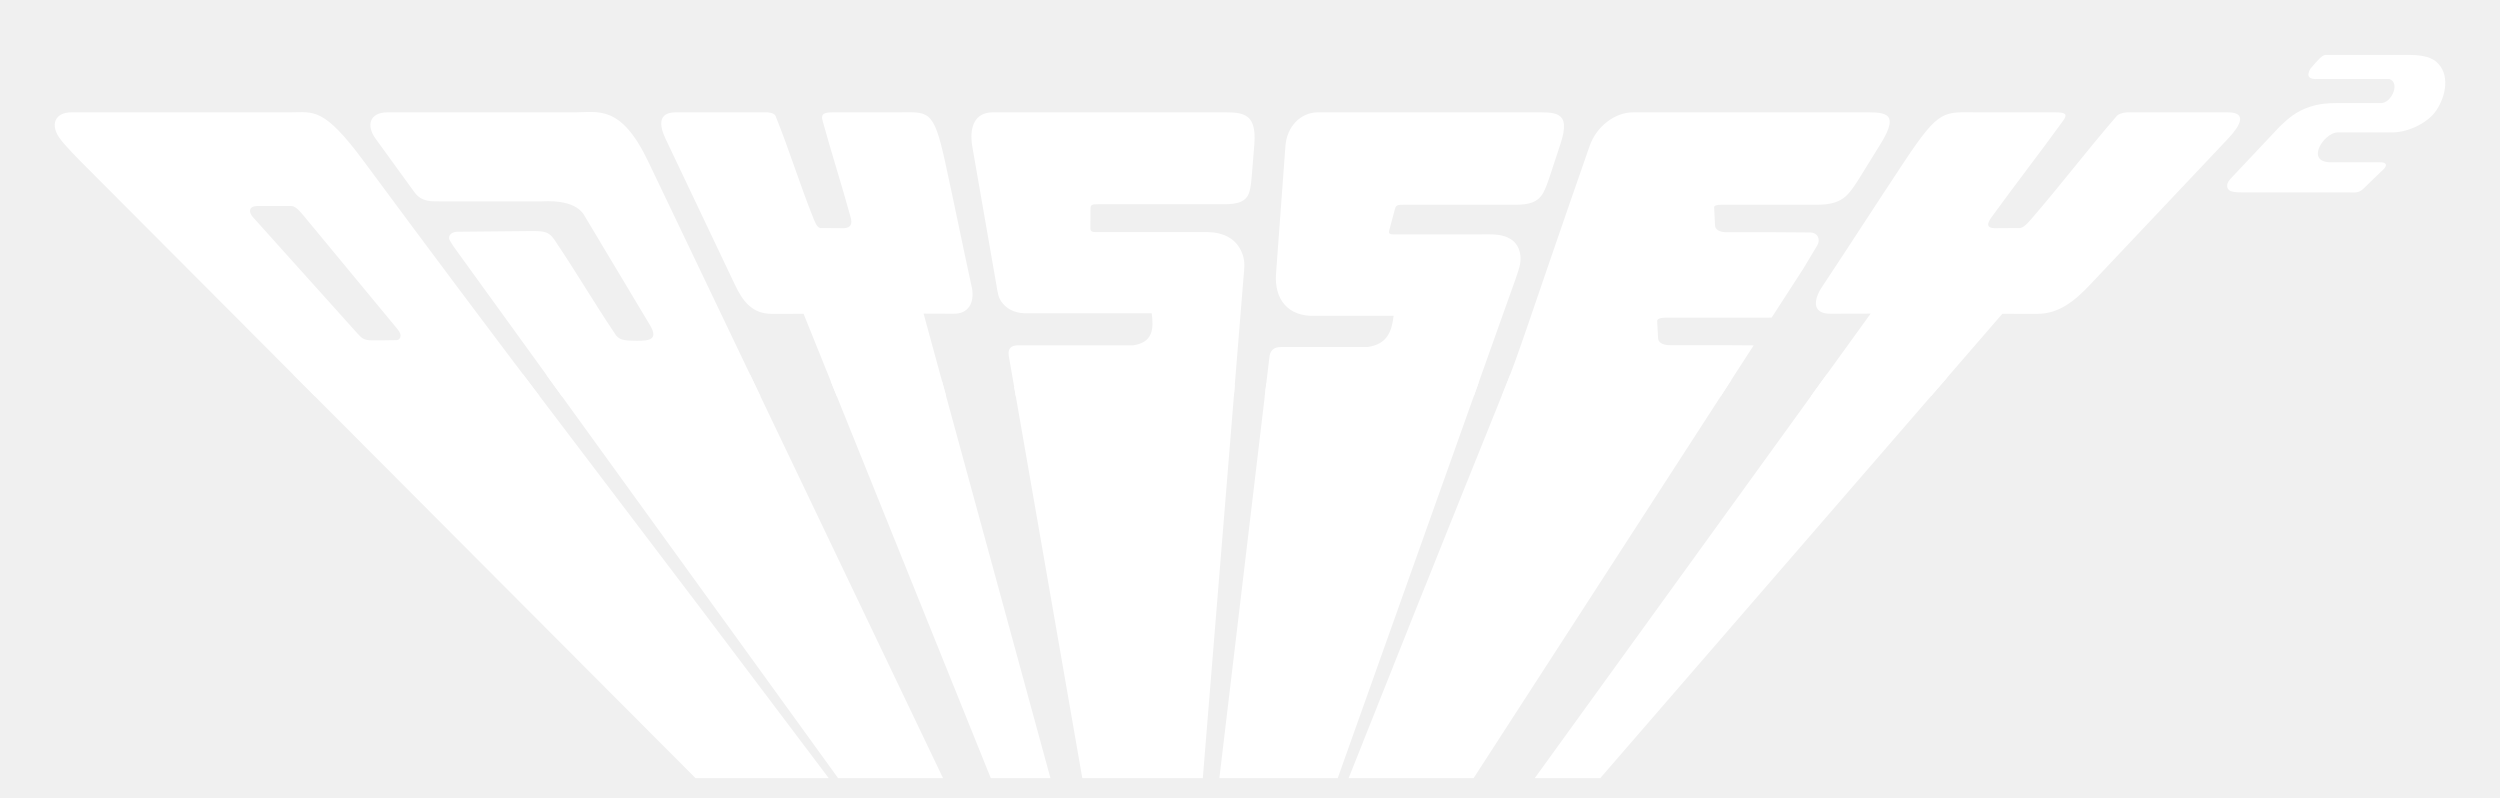
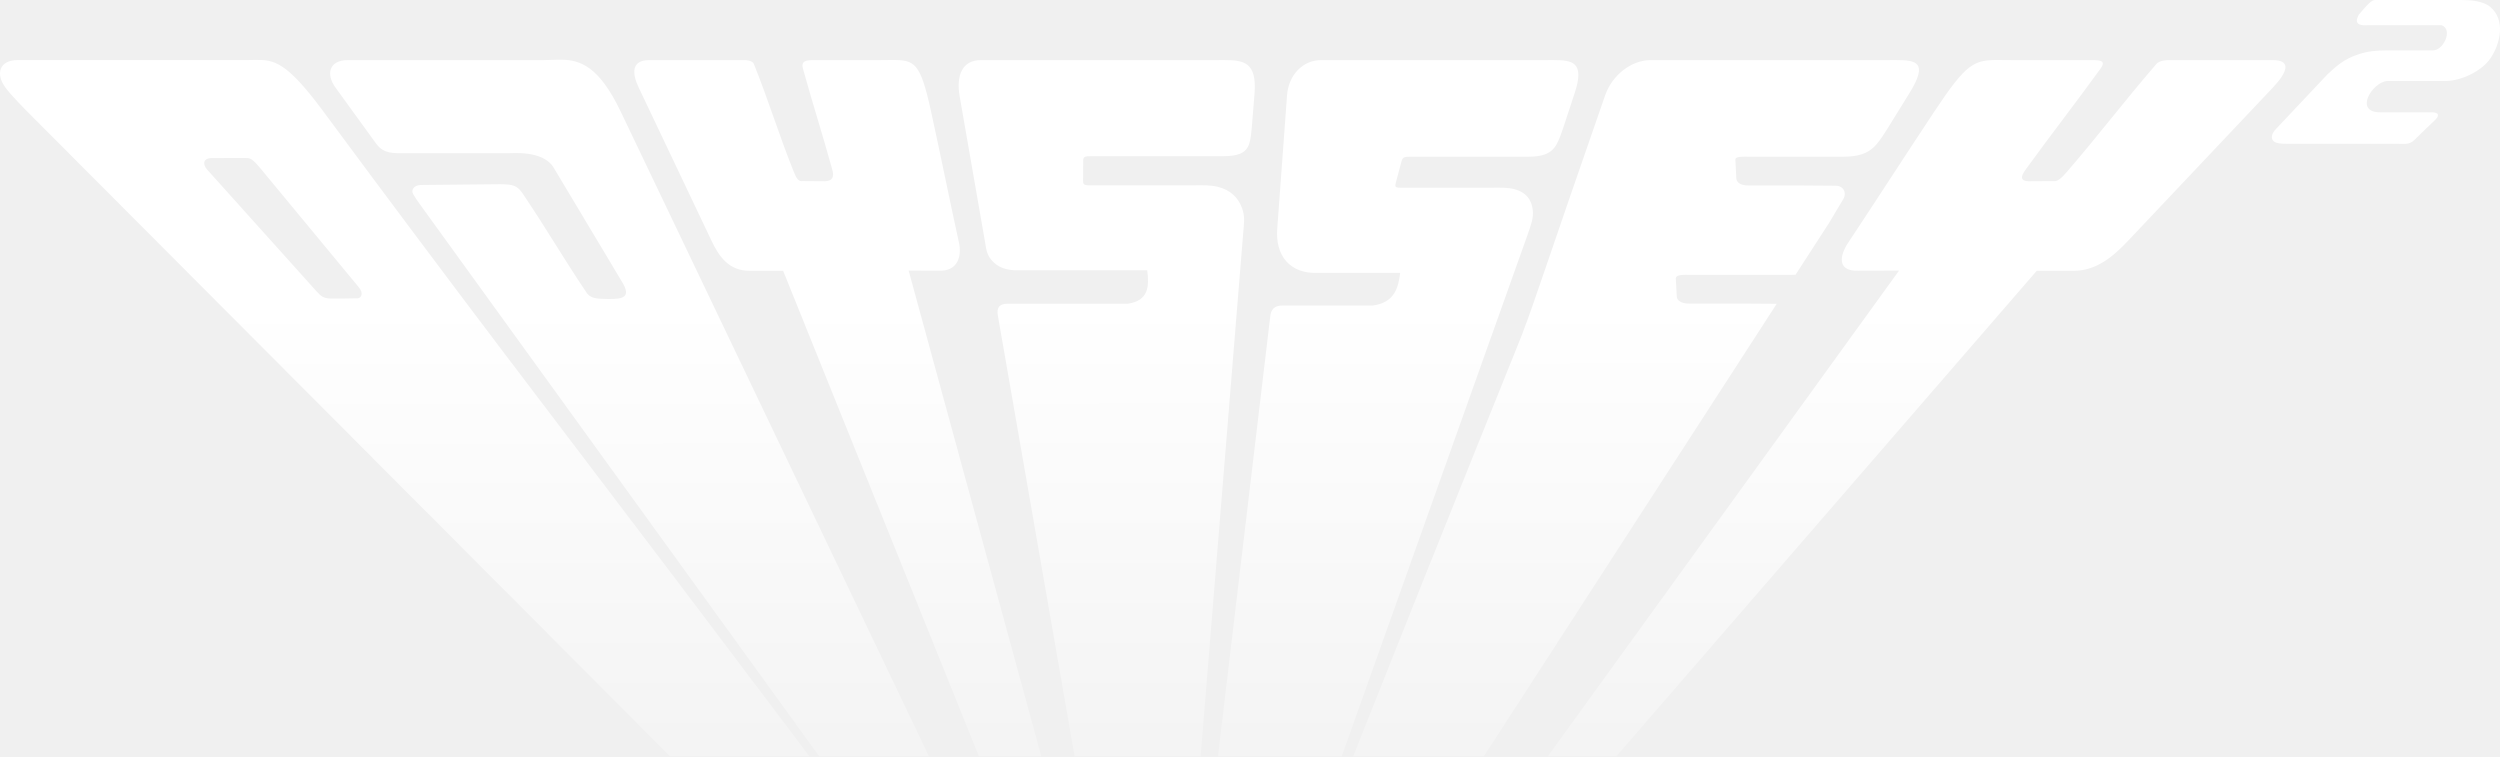
- <svg xmlns="http://www.w3.org/2000/svg" version="1.1" id="Ebene_1" x="0px" y="0px" width="566.929px" height="180.921px" viewBox="0 0 566.929 180.921" enable-background="new 0 0 566.929 180.921" xml:space="preserve">
-   <defs id="defs32" />
-   <g id="g3">
-     <linearGradient id="SVGID_1_" gradientUnits="userSpaceOnUse" x1="426.183" y1="1339.685" x2="426.183" y2="1431.887" gradientTransform="matrix(1 0 0 1 -172.1245 -1255.071)">
-       <stop offset="0" style="stop-color:#F57E25" id="stop24" />
-       <stop offset="1" style="stop-color:#FCD660" id="stop26" />
+ <svg xmlns="http://www.w3.org/2000/svg" xmlns:xlink="http://www.w3.org/1999/xlink" version="1.1" id="svg6250" width="599.999" height="181.53">
+   <defs id="defs6254">
+     <linearGradient id="linearGradient4495">
+       <stop style="stop-color:#ffffff;stop-opacity:1;" offset="0" id="stop4491" />
+       <stop style="stop-color:#ffffff;stop-opacity:0;" offset="1" id="stop4493" />
    </linearGradient>
-     <g id="g4145">
-       <path style="fill:#ffffff;fill-opacity:1" id="path7" d="M82.539,36.625C73.353,24.2,71.162,25.472,65.829,25.472H42.391H16.265c-3.994,0-4.882,2.99-2.669,5.963   c1.245,1.688,3.922,4.414,6.061,6.54l51.718,51.871h50.978C110.738,74.491,97.542,56.919,82.539,36.625z M89.951,77.13   c-1.556,0.023-4.109,0.079-5.639,0.055c-1.736-0.028-2.228-0.421-3.307-1.621L57.359,49.249c-1.063-1.184-0.938-2.53,1.025-2.532   l7.278-0.007c0.98-0.001,1.451,0.099,3.262,2.289l21.288,25.729C91.416,76.182,90.615,77.123,89.951,77.13z" fill="#F57E25" />
-       <path style="fill:#ffffff;fill-opacity:1" id="path9" d="M87.845,25.479h26.117h16.336c5.327,0,10.485-1.854,16.696,11.139l25.448,53.229H127.41l-23.684-32.743   c-0.976-1.35-1.107-1.527-1.712-2.553c-0.528-0.894,0.136-1.907,1.549-1.995c5.75-0.055,11.499-0.11,17.248-0.165   c2.824,0.051,3.818,0.084,5.401,2.714c4.537,6.723,8.598,13.684,13.135,20.408c0.901,1.666,2.217,1.735,4.94,1.768   c3.145,0.038,5.026-0.345,3.094-3.572L132.46,48.785c-2.243-3.747-8.857-3.116-9.838-3.116h-22.301   c-2.63,0-4.637,0.158-6.288-2.005l-8.877-12.236C82.989,28.438,83.849,25.479,87.845,25.479L87.845,25.479z" fill="#F57E25" />
-       <path style="fill:#ffffff;fill-opacity:1" id="path11" d="M153.214,25.479c6.792,0,14.116,0,20.907,0c1.08,0.105,1.691,0.444,1.833,1.021   c3.115,7.735,5.468,15.47,8.585,23.205c0.578,1.492,1.098,2.161,1.913,2.007c1.733,0.011,3.168,0.022,4.902,0.035   c1.584-0.063,2.022-0.951,1.492-2.662c-2.021-7.354-4.26-14.269-6.282-21.624c-0.543-1.814,0.561-1.984,2.433-1.984h14.314   c7.166,0,8.325-1.046,10.993,11.139c2.106,9.618,4.035,19.238,6.141,28.858c0.498,3.184-0.794,5.764-4.306,5.67l-6.695-0.023   l5.114,18.725H189.76l-7.53-18.679c-2.896,0.002-4.413,0.003-7.309,0.004c-4.363-0.032-6.525-2.871-8.329-6.739l-15.685-33.004   C149.483,28.43,149.219,25.479,153.214,25.479L153.214,25.479z" fill="#F57E25" />
-       <path style="fill:#ffffff;fill-opacity:1" id="path13" d="M225.108,25.479h27.481h23.326c5.327,0,9.167-0.538,8.528,7.315l-0.589,7.269   c-0.098,1.19-0.203,2.255-0.51,3.381c-0.67,2.458-2.959,2.829-5.507,2.868h-28.796c-1.307,0-1.741,0.074-1.745,0.97l-0.026,4.467   c-0.006,1.014,0.705,0.878,2.325,0.878h22.025c1.612,0,3.183-0.076,4.766,0.304c2.953,0.708,4.545,2.445,5.364,4.669   c0.681,1.854,0.402,3.382,0.245,5.316l-2.188,26.93h-49.454l-1.566-8.994c-0.273-1.565,0.208-2.545,2.109-2.545h26.066   c4.525-0.654,4.675-3.78,4.218-7.263h-27.814c-2.85,0.129-4.684-0.744-5.905-2.153c-1.131-1.303-1.198-2.506-1.483-4.15   l-5.47-31.406C219.704,28.723,221.114,25.479,225.108,25.479L225.108,25.479z" fill="#F57E25" />
-       <path style="fill:#ffffff;fill-opacity:1" id="path15" d="M298.869,25.479h25.791h22.715c5.188,0,9.025-0.526,6.508,7.123l-2.553,7.743   c-0.387,1.16-0.752,2.195-1.326,3.292c-1.254,2.393-3.571,2.754-6.063,2.792h-25.66c-1.271,0-1.705,0.072-1.938,0.944l-1.313,4.92   c-0.261,0.986,0.474,0.855,2.05,0.855h19.067c1.567,0,3.115-0.072,4.563,0.296c2.697,0.689,3.826,2.38,4.076,4.546   c0.207,1.805-0.438,3.293-1.064,5.175l-9.508,26.68h-47.4l1.032-8.678c0.12-1.524,0.823-2.479,2.68-2.478h19.616   c4.563-0.638,5.479-3.682,5.889-7.072h-17.722c-6.374,0.284-9.358-3.927-8.944-9.532l2.133-28.96   c0.332-4.488,3.482-7.649,7.371-7.649h0.002v0.003H298.869z" fill="#F57E25" />
-       <path style="fill:#ffffff;fill-opacity:1" id="path17" d="M370.328,25.479h27.232h23.979c5.477,0,9.674-0.526,4.943,7.123l-4.791,7.743   c-0.723,1.16-1.389,2.195-2.291,3.292c-1.977,2.393-4.523,2.754-7.162,2.792h-20.459c-1.344,0-3.1-0.127-3.061,0.629l0.205,4.084   c0.043,0.858,0.929,1.521,2.595,1.521h11.157l7.805,0.053c1.717,0.012,2.43,1.576,1.621,2.928l-3.092,5.176l-7.245,11.194   c-0.306,0.016-0.612,0.025-0.921,0.029h-21.869c-1.396,0-3.229-0.127-3.174,0.844l0.212,3.869c0.05,0.857,0.964,1.521,2.69,1.521   h12.219l6.76,0.045l-7.457,11.522h-49.66c4.773-12.022,4.592-12.785,19.908-56.718C362.037,28.64,366.221,25.479,370.328,25.479   L370.328,25.479z" fill="#F57E25" />
-       <path style="fill:#ffffff;fill-opacity:1" id="path19" d="M505.251,25.479c-7.457,0-15.498,0-22.955,0c-1.229,0.105-2.047,0.444-2.443,1.021   c-6.693,7.735-12.553,15.47-19.244,23.205c-1.268,1.492-2.121,2.161-2.949,2.007c-1.91,0.011-3.488,0.022-5.398,0.035   c-1.711-0.063-1.813-0.951-0.51-2.662c5.332-7.354,10.717-14.269,16.047-21.624c1.363-1.814,0.229-1.984-1.83-1.984h-17.324   c-7.861,0-8.691-1.046-16.779,11.139c-6.381,9.618-12.57,19.238-18.953,28.858c-1.896,3.184-1.568,5.764,2.326,5.67l8.969-0.023   l-13.539,18.725h27.225l16.172-18.679c3.18,0.002,4.846,0.003,8.023,0.004c4.803-0.032,8.381-2.871,11.998-6.739l31.188-33.005   C508.101,28.43,509.638,25.479,505.251,25.479L505.251,25.479z" fill="#F57E25" />
-       <path style="fill:#ffffff;fill-opacity:1" id="path21" d="M540.396,38.507c-1.484,1.387-2.932,2.818-4.385,4.237c-1.156,1.132-2.041,0.882-3.672,0.882h-23.922   c-1.426,0-2.381-0.085-2.898-0.494c-0.758-0.597-0.586-1.702,0.396-2.691c3.715-3.944,7.436-7.889,11.15-11.832   c1.775-1.632,3.43-3.309,6.813-4.407c2.068-0.67,3.9-0.827,6.041-0.827h9.855c2.434,0.228,4.672-4.551,2.074-5.461H525.71   c-2.123,0.151-2.729-0.605-1.82-2.276c1.75-2.042,2.777-3.29,3.643-3.186h18.721c1.891,0,4.592,0.198,6.137,1.482   c3.311,2.743,2.307,7.848,0.063,11.148c-1.939,2.844-6.27,4.823-9.564,4.935h-12.869c-3.145,0.228-7.238,6.708-1.572,6.783h11.287   C541.359,36.801,541.4,37.57,540.396,38.507" fill="#F57E25" />
-       <path style="fill:#ffffff;fill-opacity:1" id="path28" d="M118.668,84.97c14.685,19.412,30.529,40.164,40.607,53.508   c11.277,14.945,20.692,27.43,28.656,37.979h-30.208c-8.839-8.867-18.978-19.033-30.696-30.789L66.513,84.97H118.668z    M441.603,85.56l-27.41-0.589l-66.154,91.488h14.856L441.603,85.56z M342.461,84.97c-4.017,10.109-13.427,33.064-36.628,91.488   h28.34l58.456-90.331L342.461,84.97z M335.336,86.695l-48.177,0.241l-10.642,89.522h26.841L335.336,86.695z M280.02,87.225   l-50.03,0.536l15.444,88.698h27.331L280.02,87.225z M213.643,86.495h-25.234l36.271,89.963h13.532l-23.656-86.61L213.643,86.495z    M170.11,84.97h-46.228l66.173,91.488h23.795l-41.407-86.61" fill="url(#SVGID_1_)" />
-     </g>
+     <linearGradient xlink:href="#linearGradient4495" id="linearGradient4497" x1="270.666" y1="72.893" x2="270.696" y2="216.558" gradientUnits="userSpaceOnUse" />
+   </defs>
+   <g id="g6248" transform="translate(-3.622779e-4,5.4571547e-4)">
+     <path style="fill:url(#linearGradient4497);fill-opacity:1" d="m 570.131,0.006 c -0.958,-0.114 -2.093,1.27 -4.029,3.529 -1.007,1.849 -0.338,2.687 2.012,2.518 h 17.861 c 2.874,1.006 0.398,6.296 -2.295,6.045 h -10.906 c -2.371,0 -4.399,0.172 -6.688,0.916 -3.745,1.214 -5.577,3.07 -7.541,4.877 -4.112,4.365 -8.229,8.729 -12.34,13.094 -1.088,1.097 -1.278,2.32 -0.441,2.979 0.572,0.452 1.631,0.549 3.209,0.549 h 26.479 c 1.804,0 2.783,0.274 4.062,-0.979 1.609,-1.57 3.212,-3.154 4.854,-4.688 1.111,-1.039 1.065,-1.888 -0.73,-1.891 h -12.49 c -6.271,-0.082 -1.743,-7.255 1.736,-7.508 h 14.246 c 3.645,-0.123 8.436,-2.313 10.584,-5.461 2.482,-3.654 3.594,-9.302 -0.068,-12.338 -1.711,-1.422 -4.699,-1.643 -6.793,-1.643 z M 134.883,14.33 c -1.472,-0.032 -2.934,0.096 -4.408,0.096 H 112.396 83.49 c -4.425,0 -5.378,3.275 -2.977,6.586 l 9.822,13.543 c 1.828,2.391 4.048,2.217 6.961,2.217 h 24.684 c 1.085,0 8.404,-0.699 10.889,3.449 l 16.514,27.586 c 2.138,3.572 0.056,3.993 -3.426,3.951 -3.012,-0.036 -4.47,-0.112 -5.467,-1.955 -5.022,-7.443 -9.516,-15.145 -14.537,-22.588 -1.754,-2.91 -2.852,-2.947 -5.979,-3.004 -6.362,0.06 -12.725,0.125 -19.09,0.186 -1.564,0.096 -2.298,1.216 -1.713,2.207 0.669,1.135 0.813,1.33 1.895,2.824 l 22.309,30.844 3.904,5.396 69.334,95.859 h 26.336 L 177.121,85.668 175.887,83.092 148.955,26.756 c -5.155,-10.785 -9.656,-12.329 -14.072,-12.426 z m -73.689,0.055 c -0.651,0.012 -1.334,0.033 -2.072,0.033 H 33.18 4.266 c -4.422,0 -5.404,3.31 -2.955,6.6 1.379,1.867 4.341,4.886 6.709,7.238 L 59.881,80.271 126.854,147.449 c 12.971,13.013 24.191,24.265 33.975,34.078 h 33.434 c -8.814,-11.675 -19.234,-25.495 -31.717,-42.035 C 151.878,125.368 135.371,103.73 119.734,83.078 107.328,66.664 93.438,48.163 77.615,26.762 68.72,14.73 65.752,14.303 61.193,14.385 Z m 152.771,0.016 c -0.8,0.005 -1.686,0.023 -2.678,0.023 h -15.844 c -2.073,0 -3.293,0.186 -2.693,2.195 2.238,8.139 4.716,15.793 6.951,23.932 0.587,1.895 0.103,2.878 -1.65,2.947 -1.919,-0.012 -3.507,-0.025 -5.426,-0.037 -0.9,0.169 -1.479,-0.572 -2.117,-2.223 -3.449,-8.561 -6.054,-17.122 -9.5,-25.682 -0.16,-0.639 -0.833,-1.017 -2.029,-1.131 h -23.141 c -4.422,0 -4.13,3.266 -2.551,6.586 l 17.359,36.525 c 1.997,4.283 4.389,7.426 9.217,7.459 3.205,0 4.885,-9.06e-4 8.09,-0.004 l 6.838,16.965 1.494,3.709 h 0.002 l 38.648,95.861 h 14.977 L 223.73,85.668 v -0.002 h 0.004 l -1.014,-3.709 -4.646,-17.016 7.41,0.027 c 3.885,0.103 5.315,-2.753 4.764,-6.277 -2.331,-10.646 -4.463,-21.294 -6.795,-31.939 -2.586,-11.8 -3.89,-12.389 -9.488,-12.352 z m 265.924,0 c -6.126,-0.037 -7.808,0.551 -15.641,12.352 -7.064,10.645 -13.913,21.293 -20.977,31.939 -2.1,3.524 -1.736,6.38 2.574,6.277 l 9.926,-0.027 -11.084,15.33 -3.902,5.395 -69.318,95.863 h 16.445 l 83.006,-95.863 h 0.002 l 4.105,-4.744 13.793,-15.93 c 3.518,0.003 5.366,0.004 8.881,0.004 5.316,-0.033 9.273,-3.176 13.277,-7.459 l 34.52,-36.529 c 3.127,-3.317 4.829,-6.582 -0.027,-6.582 h -25.404 c -1.362,0.114 -2.269,0.492 -2.705,1.131 -7.407,8.56 -13.892,17.121 -21.299,25.682 -1.404,1.651 -2.348,2.392 -3.264,2.223 -2.115,0.012 -3.861,0.025 -5.975,0.037 -1.895,-0.069 -2.006,-1.052 -0.564,-2.947 5.901,-8.139 11.861,-15.793 17.762,-23.932 1.509,-2.009 0.252,-2.195 -2.029,-2.195 h -19.172 c -1.087,0 -2.055,-0.018 -2.93,-0.023 z m -186.117,0.018 c -0.679,-6.82e-4 -1.39,0.008 -2.127,0.008 H 265.826 235.408 c -4.419,0 -5.978,3.591 -5.09,8.693 l 6.055,34.762 c 0.316,1.82 0.387,3.151 1.641,4.594 1.352,1.557 3.383,2.524 6.537,2.383 h 30.781 c 0.506,3.855 0.34,7.312 -4.666,8.035 h -28.85 c -2.103,0 -2.637,1.088 -2.336,2.82 l 1.334,7.646 h -0.002 L 257.906,181.529 h 30.25 l 7.795,-95.863 0.236,-2.902 2.186,-26.904 c 0.171,-2.139 0.483,-3.831 -0.271,-5.883 -0.906,-2.461 -2.668,-4.383 -5.938,-5.166 -1.753,-0.421 -3.491,-0.338 -5.277,-0.338 h -24.375 c -1.792,0 -2.58,0.151 -2.574,-0.973 l 0.029,-4.943 c 0.003,-0.991 0.487,-1.074 1.932,-1.074 h 31.873 c 2.819,-0.043 5.353,-0.452 6.094,-3.172 0.34,-1.247 0.455,-2.424 0.564,-3.744 l 0.652,-8.043 c 0.619,-7.606 -2.558,-8.101 -7.311,-8.105 z m 79.033,0 c -0.66,-5.69e-4 -1.355,0.008 -2.072,0.008 H 345.592 317.049 v -0.002 c -4.304,0 -7.792,3.496 -8.16,8.463 l -2.357,32.055 c -0.461,6.203 2.841,10.866 9.896,10.549 h 19.613 c -0.452,3.754 -1.467,7.12 -6.516,7.828 h -21.711 c -2.054,-0.003 -2.837,1.053 -2.969,2.74 l -0.758,6.387 -0.371,3.115 -0.012,0.105 -11.395,95.861 h 29.707 l 35.393,-99.35 9.281,-26.041 c 0.693,-2.084 1.407,-3.729 1.178,-5.729 -0.277,-2.398 -1.528,-4.269 -4.514,-5.031 -1.602,-0.407 -3.315,-0.328 -5.047,-0.328 h -21.105 c -1.744,0 -2.557,0.146 -2.268,-0.945 l 1.451,-5.447 c 0.259,-0.964 0.739,-1.045 2.146,-1.045 h 28.398 c 2.759,-0.042 5.323,-0.439 6.711,-3.086 0.636,-1.214 1.039,-2.363 1.467,-3.646 l 2.826,-8.57 c 2.438,-7.409 -0.509,-7.887 -5.131,-7.891 z m 82.203,0 c -0.697,-5.69e-4 -1.434,0.008 -2.191,0.008 H 426.279 396.137 c -4.545,0 -9.173,3.498 -10.908,8.465 -14.461,41.485 -16.45,48.204 -19.998,57.543 -4.466,11.234 -14.866,36.602 -40.477,101.094 h 31.367 l 62.035,-95.861 2.664,-4.115 5.59,-8.639 -7.482,-0.051 h -13.521 c -1.91,0 -2.922,-0.736 -2.979,-1.682 l -0.234,-4.283 c -0.06,-1.075 1.969,-0.934 3.514,-0.934 h 24.205 c 0.343,-0.006 0.68,-0.015 1.021,-0.033 l 8.018,-12.389 3.422,-5.73 c 0.895,-1.494 0.106,-3.226 -1.795,-3.238 l -8.639,-0.061 H 419.592 c -1.844,0 -2.827,-0.735 -2.875,-1.684 l -0.225,-4.518 c -0.042,-0.837 1.901,-0.699 3.389,-0.699 h 22.643 c 2.922,-0.042 5.738,-0.439 7.928,-3.086 0.997,-1.214 1.735,-2.363 2.533,-3.646 l 5.305,-8.57 c 4.581,-7.409 1.598,-7.887 -3.281,-7.891 z M 58.938,37.924 c 1.085,-0.003 1.604,0.11 3.607,2.535 l 23.562,28.473 c 1.334,1.612 0.446,2.651 -0.289,2.66 -1.72,0.024 -4.546,0.088 -6.242,0.061 -1.919,-0.03 -2.464,-0.463 -3.66,-1.791 l -26.17,-29.125 c -1.178,-1.311 -1.038,-2.804 1.137,-2.807 z" transform="translate(3.622779e-4,-5.4571547e-4)" id="path7" />
  </g>
</svg>
